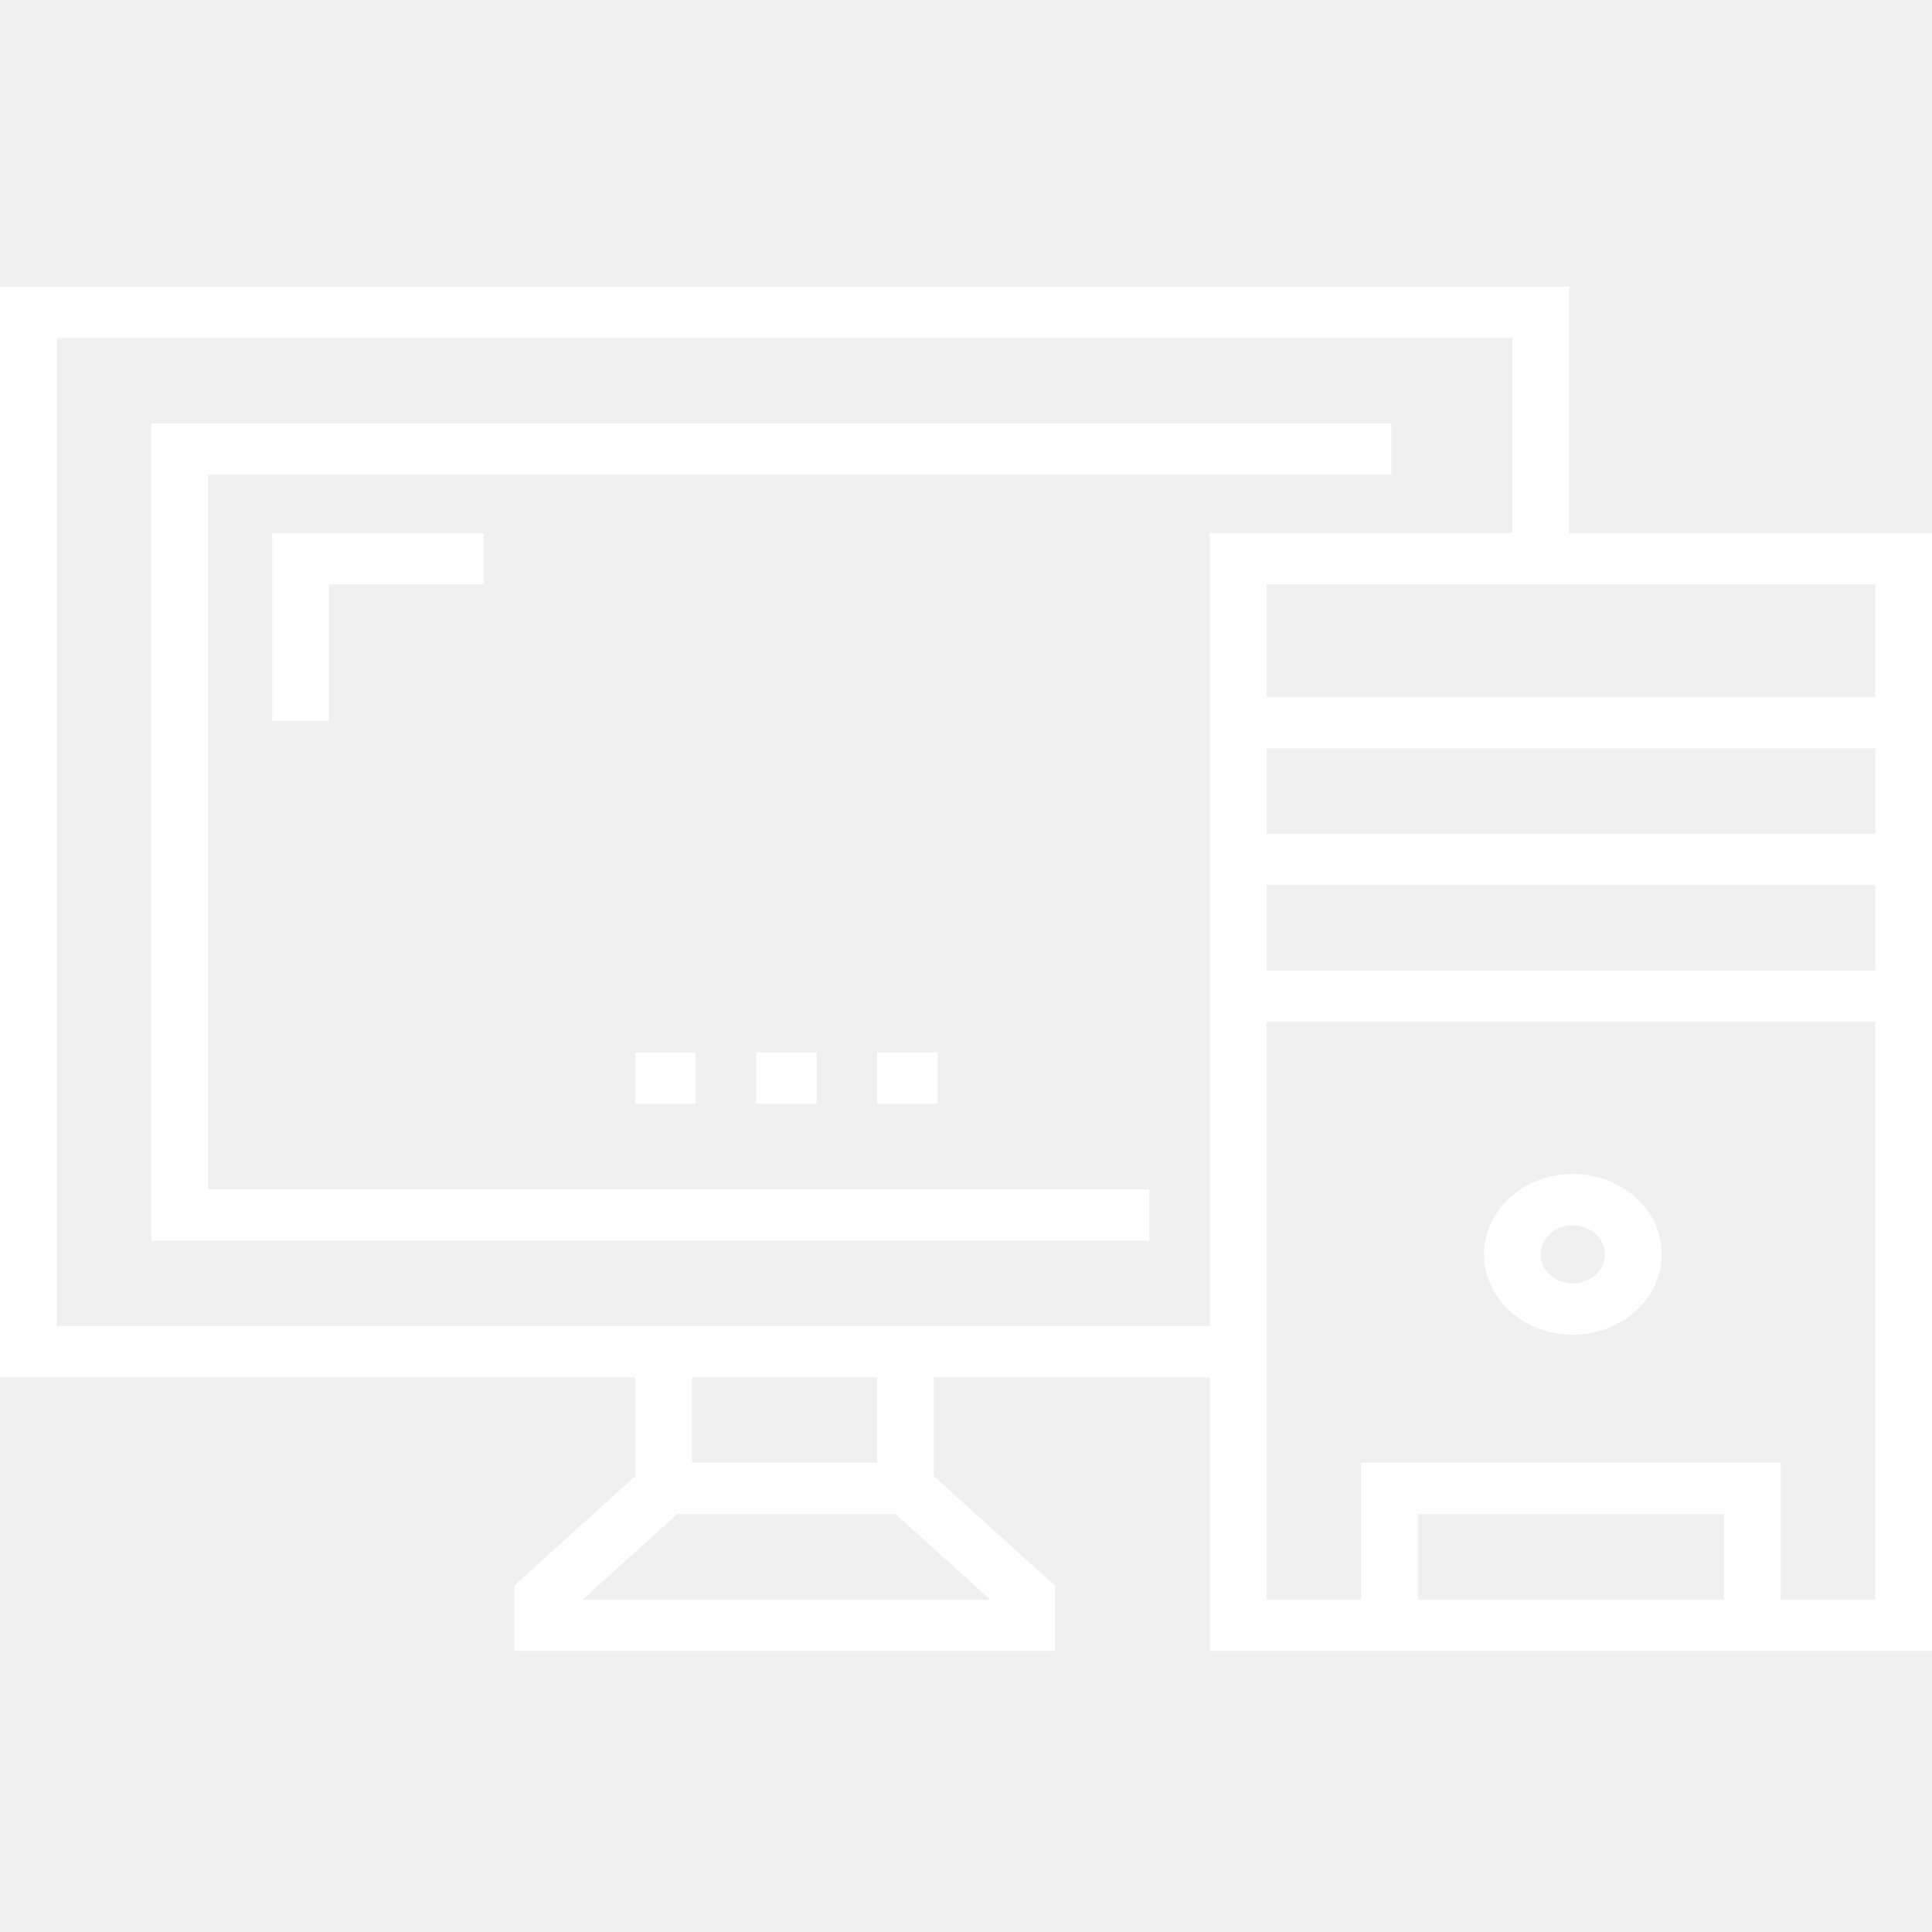
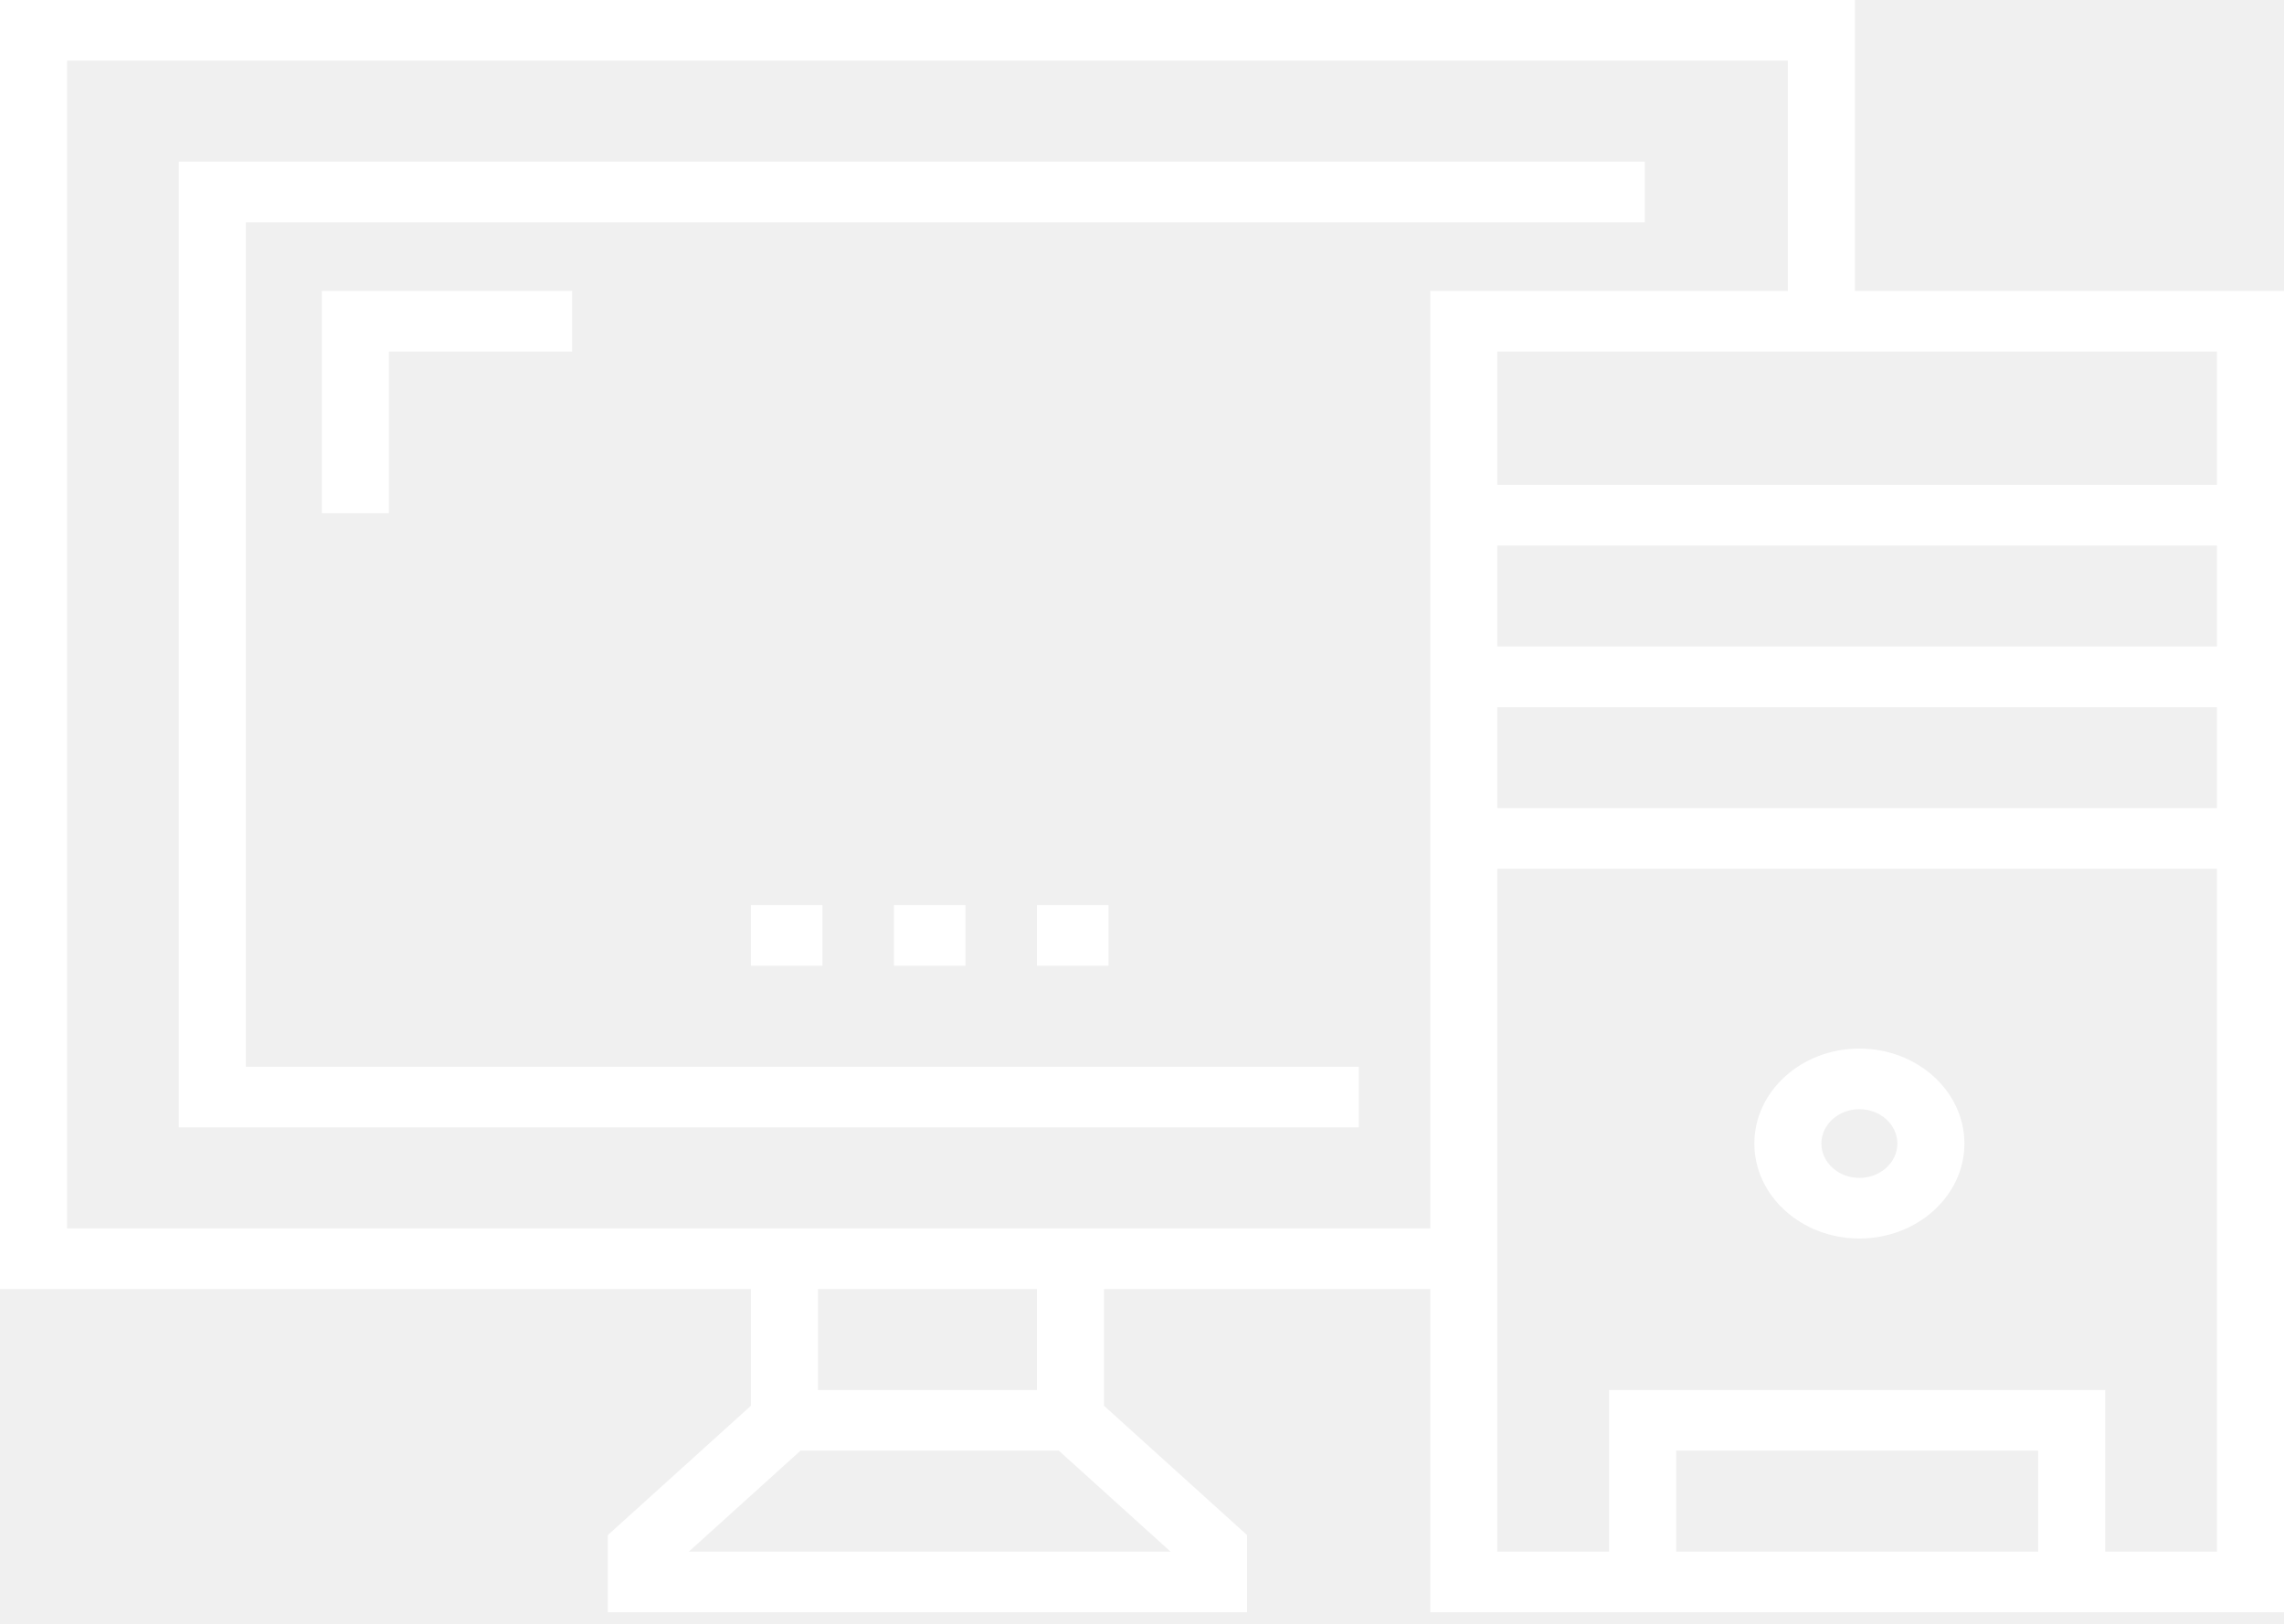
- <svg xmlns="http://www.w3.org/2000/svg" width="128" height="128" viewBox="0 0 128 128" fill="none">
-   <path d="M58.113 69.737H62.121V73.135H58.113V69.737Z" fill="white" />
-   <path d="M50.098 69.737H54.106V73.135H50.098V69.737Z" fill="white" />
-   <path d="M42.082 69.737H46.09V73.135H42.082V69.737Z" fill="white" />
-   <path d="M10.02 82.195H76.148V78.797H13.777V31.458H92.18V28.06H10.02V82.195Z" fill="white" />
-   <path d="M21.793 47.767V38.706H32.063V35.309H18.035V47.767H21.793Z" fill="white" />
-   <path d="M103.953 35.308V19H0V91.256H42.082V97.8L34.066 105.048V109.376H69.887V105.048L61.871 97.8V91.256H80.156V109.376H128V35.308H103.953ZM65.602 105.978H38.602L44.864 100.316H59.339L65.602 105.978ZM45.84 96.918V91.256H58.113V96.918H45.84ZM80.156 87.858H3.758V22.398H100.195V35.308H80.156V87.858ZM114.223 105.978H93.934V100.316H114.223V105.978ZM124.242 105.978H117.98V96.918H90.176V105.978H83.914V67.699H124.242V105.978ZM124.242 64.301H83.914V58.639H124.242V64.301ZM124.242 55.241H83.914V49.579H124.242V55.241ZM124.242 46.181H83.914V38.706H124.242V46.181Z" fill="white" />
-   <path d="M104.203 88.425C107.449 88.425 110.09 86.037 110.09 83.102C110.09 80.166 107.449 77.778 104.203 77.778C100.958 77.778 98.317 80.166 98.317 83.102C98.317 86.037 100.958 88.425 104.203 88.425ZM104.203 81.177C105.378 81.177 106.333 82.04 106.333 83.102C106.333 84.163 105.378 85.027 104.203 85.027C103.029 85.027 102.074 84.163 102.074 83.102C102.074 82.04 103.029 81.177 104.203 81.177Z" fill="white" />
+ <svg xmlns="http://www.w3.org/2000/svg" width="128" height="91" viewBox="0 0 128 91" fill="none">
+   <path d="M58.113 50.737H62.121V54.135H58.113V50.737Z" fill="white" />
+   <path d="M50.098 50.737H54.106V54.135H50.098V50.737Z" fill="white" />
+   <path d="M42.082 50.737H46.09V54.135H42.082V50.737Z" fill="white" />
+   <path d="M10.02 63.196H76.148V59.797H13.777V12.458H92.18V9.06H10.02V63.196Z" fill="white" />
+   <path d="M21.793 28.767V19.706H32.063V16.308H18.035V28.767H21.793Z" fill="white" />
+   <path d="M103.953 16.308V0H0V72.256H42.082V78.8L34.066 86.048V90.376H69.887V86.048L61.871 78.8V72.256H80.156V90.376H128V16.308H103.953ZM65.602 86.978H38.602L44.864 81.316H59.339L65.602 86.978ZM45.84 77.918V72.256H58.113V77.918H45.84ZM80.156 68.858H3.758V3.398H100.195V16.308H80.156V68.858ZM114.223 86.978H93.934V81.316H114.223V86.978ZM124.242 86.978H117.98V77.918H90.176V86.978H83.914V48.699H124.242V86.978ZM124.242 45.301H83.914V39.639H124.242V45.301ZM124.242 36.241H83.914V30.579H124.242V36.241ZM124.242 27.181H83.914V19.706H124.242V27.181Z" fill="white" />
+   <path d="M104.203 69.425C107.449 69.425 110.09 67.037 110.09 64.102C110.09 61.166 107.449 58.778 104.203 58.778C100.958 58.778 98.317 61.166 98.317 64.102C98.317 67.037 100.958 69.425 104.203 69.425ZM104.203 62.176C105.378 62.176 106.333 63.04 106.333 64.102C106.333 65.163 105.378 66.027 104.203 66.027C103.029 66.027 102.074 65.163 102.074 64.102C102.074 63.04 103.029 62.176 104.203 62.176Z" fill="white" />
</svg>
